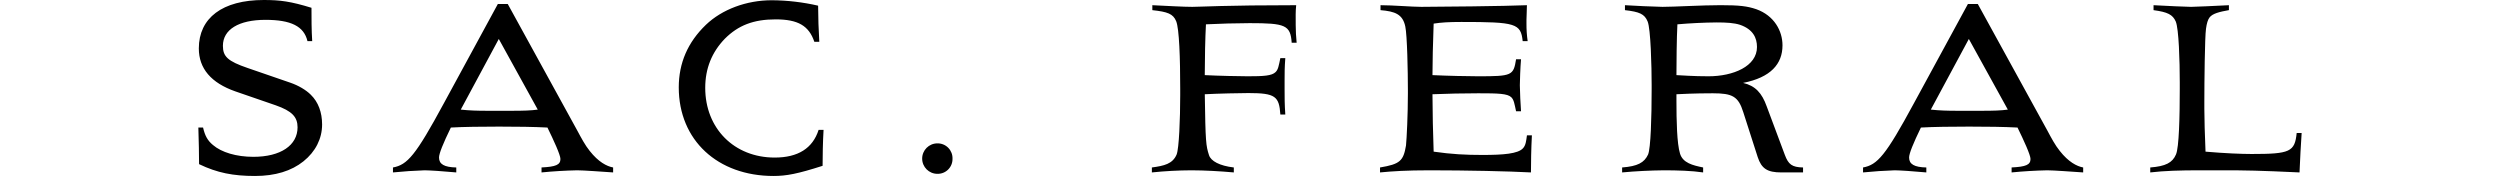
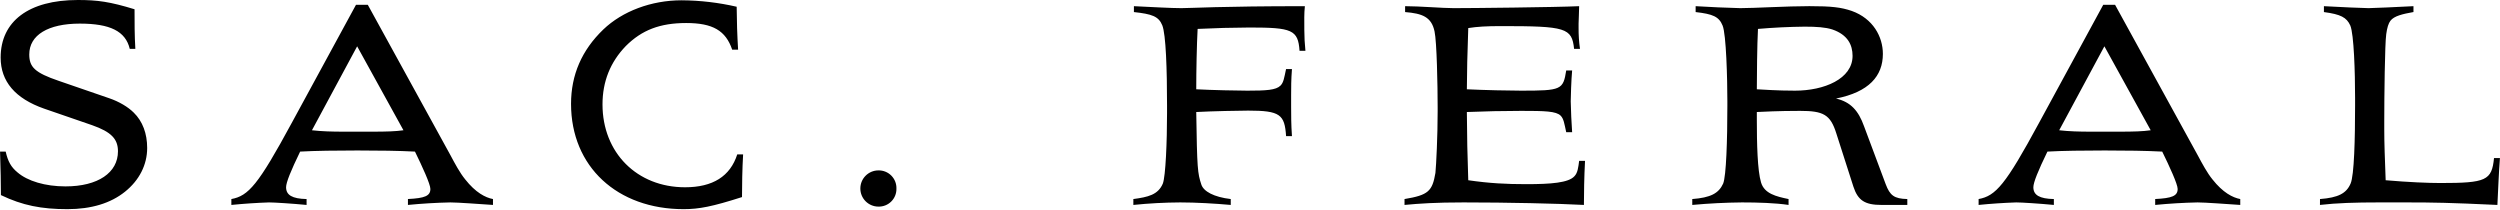
- <svg xmlns="http://www.w3.org/2000/svg" viewBox="0 0 112.014 7.885" height="29.8" width="423.36">
+ <svg xmlns="http://www.w3.org/2000/svg" viewBox="0 0 94.245 7.885" height="29.8" width="356.2">
  <g aria-label="SAC. FERAL">
-     <path d="M8.885 5.715c.02.656.032 1.207.032 1.64.814.392 1.534.53 2.508.53.9 0 1.63-.223 2.17-.657.54-.433.835-1.016.835-1.65 0-.54-.169-1.006-.508-1.334-.211-.212-.55-.413-.92-.54l-1.905-.656c-.9-.307-1.112-.519-1.112-.995 0-.73.71-1.164 1.905-1.164 1.143 0 1.726.286 1.884.953h.212c-.032-.498-.032-1.016-.032-1.493C13.023.064 12.557 0 11.816 0c-1.852 0-2.91.804-2.91 2.17 0 .9.55 1.545 1.64 1.926l1.81.624c.72.254.974.519.974.984 0 .805-.752 1.323-1.98 1.323-.761 0-1.428-.2-1.81-.529-.242-.2-.359-.413-.444-.783zM21.85 4.964c-.456 0-.837-.011-1.207-.053l1.704-3.165 1.746 3.165c-.296.042-.635.053-1.185.053zm-4.245 2.762a21.65 21.65 0 011.419-.095c.2 0 .857.042 1.418.095v-.222c-.54-.011-.773-.149-.773-.445 0-.18.18-.624.53-1.344.55-.032 1.396-.042 2.158-.042.805 0 1.567.01 2.17.042.275.56.582 1.228.582 1.408 0 .264-.212.349-.847.38v.223a21.03 21.03 0 011.598-.095c.276 0 1.133.063 1.61.095v-.222c-.287-.053-.657-.244-1.049-.741-.2-.244-.391-.603-.55-.9L22.749.18h-.445l-2.423 4.456c-1.26 2.328-1.63 2.751-2.276 2.868zM36.677 5.82c-.265.826-.921 1.24-1.969 1.24-1.81 0-3.111-1.303-3.111-3.123 0-.868.296-1.598.878-2.201.603-.604 1.291-.868 2.275-.868 1.006 0 1.493.286 1.736 1.005h.222a29.479 29.479 0 01-.053-1.619 9.556 9.556 0 00-2.074-.243c-1.143 0-2.233.412-2.953 1.1-.815.783-1.217 1.715-1.217 2.805 0 2.37 1.746 3.969 4.244 3.969.582 0 1.08-.096 2.201-.455 0-.424.011-1.07.043-1.61zM42 6.424a.682.682 0 100 1.365.662.662 0 00.677-.677.665.665 0 00-.677-.688zM51.61 7.726a18.183 18.183 0 011.767-.095c.593 0 1.312.042 1.905.095v-.222c-.635-.074-1.027-.286-1.111-.55-.138-.424-.159-.583-.19-2.731.592-.032 1.64-.053 1.957-.053 1.207 0 1.376.148 1.429.963h.222c-.032-.455-.032-.783-.032-1.111v-.434c0-.297 0-.572.032-.984h-.222c-.074.349-.095.508-.212.624-.169.17-.54.19-1.249.19-.338 0-1.333-.02-1.926-.052 0-.71.021-1.694.053-2.276a44.515 44.515 0 011.958-.053c1.598 0 1.831.085 1.884.879h.222a8.001 8.001 0 01-.042-.794v-.085c0-.243-.01-.518.021-.804-3.164 0-4.297.074-4.657.074-.38 0-1.121-.042-1.788-.074v.222c.677.074.931.159 1.069.498.137.338.18 1.672.18 3.026v.286c0 1.069-.053 2.381-.16 2.657-.179.423-.56.508-1.11.582zM61.833 7.726c.561-.053 1.175-.095 2.223-.095 1.65 0 3.556.042 4.54.095 0-.413.01-1.07.042-1.662h-.222c-.032.244-.053.455-.18.582-.222.244-.878.297-1.81.297-.762 0-1.386-.032-2.19-.148a81.455 81.455 0 01-.053-2.572 51.8 51.8 0 012.053-.043c.889 0 1.312.011 1.481.18.117.117.138.286.212.625h.222a23.885 23.885 0 01-.053-1.164c0-.138.022-.826.053-1.165h-.222c-.116.73-.18.762-1.704.762-.444 0-1.376-.02-2.042-.052 0-.508.02-1.461.053-2.308.338-.053.687-.074 1.238-.074 2.445 0 2.667.064 2.751.858h.223a5.259 5.259 0 01-.053-.794V.889c0-.095.02-.476.02-.656-.91.042-4.074.074-4.73.074-.413 0-1.291-.074-1.83-.074v.222c.645.053.994.18 1.11.73.085.392.117 2.022.117 2.868v.138c0 .942-.053 2.01-.085 2.328-.116.688-.264.836-1.164.985zM75.115 3.366c0-.456.01-1.694.043-2.276a23.2 23.2 0 011.756-.085c.455 0 .784.022 1.048.106.582.201.762.582.762.995 0 .868-1.069 1.312-2.17 1.312-.211 0-.592 0-1.439-.052zm-2.434 4.36a23.133 23.133 0 011.873-.095c.593 0 1.26.02 1.757.095v-.222c-.466-.096-.91-.201-1.037-.625-.138-.455-.159-1.47-.159-2.37v-.286c.847-.043 1.408-.043 1.63-.043.878 0 1.143.138 1.365.847l.646 2.01c.17.52.434.689 1.058.689h.974v-.222c-.498-.011-.656-.138-.815-.561l-.815-2.18c-.212-.593-.508-.921-1.058-1.048 1.238-.244 1.767-.847 1.767-1.683 0-.646-.37-1.333-1.175-1.62-.402-.137-.762-.18-1.598-.18-.836 0-2.085.075-2.603.075a48.58 48.58 0 01-1.683-.074v.222c.646.074.878.17 1.016.508.138.328.18 2.022.18 2.847v.18c0 1.28-.042 2.646-.159 2.932-.17.37-.476.529-1.164.582zM87.72 4.964c-.455 0-.836-.011-1.207-.053l1.704-3.165 1.747 3.165c-.297.042-.635.053-1.186.053zm-4.244 2.762a21.65 21.65 0 011.418-.095c.201 0 .857.042 1.418.095v-.222c-.54-.011-.772-.149-.772-.445 0-.18.18-.624.529-1.344.55-.032 1.397-.042 2.159-.042.804 0 1.566.01 2.17.042.275.56.582 1.228.582 1.408 0 .264-.212.349-.847.38v.223a21.03 21.03 0 011.598-.095c.275 0 1.132.063 1.609.095v-.222c-.286-.053-.657-.244-1.048-.741-.201-.244-.392-.603-.55-.9L88.619.18h-.444l-2.424 4.456c-1.259 2.328-1.63 2.751-2.275 2.868zM96.345 7.726c.635-.074 1.344-.095 2.202-.095h1.069c.994 0 1.598.01 3.418.095.032-.646.053-1.217.095-1.768h-.222c-.085.847-.296.942-2.021.942-.456 0-1.207-.031-2.064-.105-.032-.847-.053-1.397-.053-1.916V4.56c0-.878.021-2.9.074-3.27.032-.243.085-.413.159-.508.137-.18.455-.254.868-.328V.233c-.657.032-1.503.074-1.694.074-.17 0-1.122-.042-1.683-.074v.222c.635.085.858.201.995.508.138.328.18 1.768.18 2.73v.286c0 1.228-.032 2.636-.17 2.943-.158.37-.465.529-1.153.582z" />
+     <path d="M0 5.715c.021.656.032 1.207.032 1.64.815.392 1.534.53 2.508.53.9 0 1.63-.223 2.17-.657.54-.433.836-1.016.836-1.65 0-.54-.17-1.006-.508-1.334-.212-.212-.55-.413-.921-.54l-1.905-.656c-.9-.307-1.111-.519-1.111-.995C1.1 1.323 1.81.89 3.006.89c1.143 0 1.725.286 1.884.953H5.1C5.07 1.344 5.07.826 5.07.349 4.14.064 3.672 0 2.932 0 1.08 0 .022.804.022 2.17c0 .9.55 1.545 1.64 1.926l1.81.624c.72.254.973.519.973.984 0 .805-.751 1.323-1.979 1.323-.762 0-1.429-.2-1.81-.529-.243-.2-.36-.413-.444-.783zM12.965 4.964c-.455 0-.836-.011-1.207-.053l1.704-3.165 1.746 3.165c-.296.042-.635.053-1.185.053zM8.72 7.726a21.65 21.65 0 011.418-.095c.201 0 .857.042 1.418.095v-.222c-.54-.011-.773-.149-.773-.445 0-.18.18-.624.53-1.344.55-.032 1.397-.042 2.159-.042.804 0 1.566.01 2.17.042.274.56.581 1.228.581 1.408 0 .264-.211.349-.846.38v.223a21.03 21.03 0 011.598-.095c.275 0 1.132.063 1.608.095v-.222c-.285-.053-.656-.244-1.047-.741-.201-.244-.392-.603-.55-.9L13.863.18h-.444l-2.424 4.456c-1.26 2.328-1.63 2.751-2.275 2.868zM27.792 5.82c-.265.826-.92 1.24-1.969 1.24-1.81 0-3.111-1.303-3.111-3.123 0-.868.296-1.598.878-2.201.604-.604 1.291-.868 2.276-.868 1.005 0 1.492.286 1.735 1.005h.223A29.479 29.479 0 0127.77.254a9.556 9.556 0 00-2.075-.243c-1.143 0-2.233.412-2.952 1.1-.815.783-1.217 1.715-1.217 2.805 0 2.37 1.746 3.969 4.243 3.969.583 0 1.08-.096 2.202-.455 0-.424.01-1.07.042-1.61zM33.115 6.424a.682.682 0 100 1.365.662.662 0 00.678-.677.665.665 0 00-.678-.688zM42.725 7.726a18.183 18.183 0 011.767-.095c.593 0 1.313.042 1.905.095v-.222c-.635-.074-1.026-.286-1.11-.55-.139-.424-.16-.583-.191-2.731.592-.032 1.64-.053 1.957-.053 1.207 0 1.376.148 1.43.963h.221c-.031-.455-.031-.783-.031-1.111v-.434c0-.297 0-.572.031-.984h-.222c-.074.349-.095.508-.211.624-.17.17-.54.19-1.25.19-.338 0-1.333-.02-1.925-.052 0-.71.02-1.694.052-2.276a44.515 44.515 0 011.958-.053c1.598 0 1.831.085 1.884.879h.222a8.001 8.001 0 01-.042-.794v-.085c0-.243-.01-.518.021-.804-3.164 0-4.297.074-4.656.074-.381 0-1.122-.042-1.789-.074v.222c.677.074.931.159 1.069.498.138.338.18 1.672.18 3.026v.286c0 1.069-.053 2.381-.159 2.657-.18.423-.56.508-1.111.582zM52.948 7.726c.561-.053 1.175-.095 2.223-.095 1.65 0 3.556.042 4.54.095 0-.413.01-1.07.042-1.662h-.222c-.032.244-.053.455-.18.582-.222.244-.878.297-1.81.297-.761 0-1.386-.032-2.19-.148a81.455 81.455 0 01-.053-2.572 51.8 51.8 0 012.053-.043c.89 0 1.312.011 1.482.18.116.117.137.286.211.625h.223a23.885 23.885 0 01-.053-1.164c0-.138.02-.826.053-1.165h-.223c-.116.73-.18.762-1.704.762-.444 0-1.375-.02-2.042-.052 0-.508.021-1.461.053-2.308.338-.053.688-.074 1.238-.074 2.445 0 2.667.064 2.752.858h.222a5.259 5.259 0 01-.053-.794V.889c0-.095.021-.476.021-.656-.91.042-4.074.074-4.73.074-.413 0-1.292-.074-1.831-.074v.222c.645.053.994.18 1.11.73.085.392.117 2.022.117 2.868v.138c0 .942-.053 2.01-.084 2.328-.117.688-.265.836-1.165.985zM66.23 3.366c0-.456.011-1.694.043-2.276a23.2 23.2 0 011.757-.085c.455 0 .783.022 1.047.106.582.201.762.582.762.995 0 .868-1.069 1.312-2.17 1.312-.21 0-.592 0-1.439-.052zm-2.434 4.36a23.133 23.133 0 011.874-.095c.592 0 1.259.02 1.756.095v-.222c-.465-.096-.91-.201-1.037-.625-.137-.455-.159-1.47-.159-2.37v-.286c.847-.043 1.408-.043 1.63-.043.879 0 1.143.138 1.366.847l.645 2.01c.17.52.434.689 1.058.689h.974v-.222c-.497-.011-.656-.138-.815-.561l-.815-2.18c-.211-.593-.508-.921-1.058-1.048 1.238-.244 1.767-.847 1.767-1.683 0-.646-.37-1.333-1.174-1.62-.403-.137-.762-.18-1.598-.18-.837 0-2.085.075-2.604.075a48.58 48.58 0 01-1.683-.074v.222c.646.074.879.17 1.016.508.138.328.18 2.022.18 2.847v.18c0 1.28-.042 2.646-.159 2.932-.169.37-.476.529-1.164.582zM78.835 4.964c-.455 0-.836-.011-1.206-.053l1.704-3.165 1.746 3.165c-.296.042-.635.053-1.185.053zm-4.244 2.762a21.65 21.65 0 011.418-.095c.202 0 .858.042 1.419.095v-.222c-.54-.011-.773-.149-.773-.445 0-.18.18-.624.53-1.344.55-.032 1.396-.042 2.158-.042.805 0 1.567.01 2.17.042.275.56.582 1.228.582 1.408 0 .264-.212.349-.847.38v.223a21.03 21.03 0 011.598-.095c.275 0 1.133.063 1.609.095v-.222c-.286-.053-.656-.244-1.048-.741-.2-.244-.391-.603-.55-.9L79.735.18h-.445l-2.423 4.456c-1.26 2.328-1.63 2.751-2.276 2.868zM87.46 7.726c.636-.074 1.345-.095 2.202-.095h1.069c.995 0 1.598.01 3.418.095.032-.646.053-1.217.096-1.768h-.223c-.084.847-.296.942-2.021.942-.455 0-1.207-.031-2.064-.105-.032-.847-.053-1.397-.053-1.916V4.56c0-.878.021-2.9.074-3.27.032-.243.085-.413.159-.508.138-.18.455-.254.868-.328V.233c-.656.032-1.503.074-1.693.074-.17 0-1.122-.042-1.683-.074v.222c.635.085.857.201.995.508.137.328.18 1.768.18 2.73v.286c0 1.228-.032 2.636-.17 2.943-.159.37-.465.529-1.153.582z" />
  </g>
</svg>
